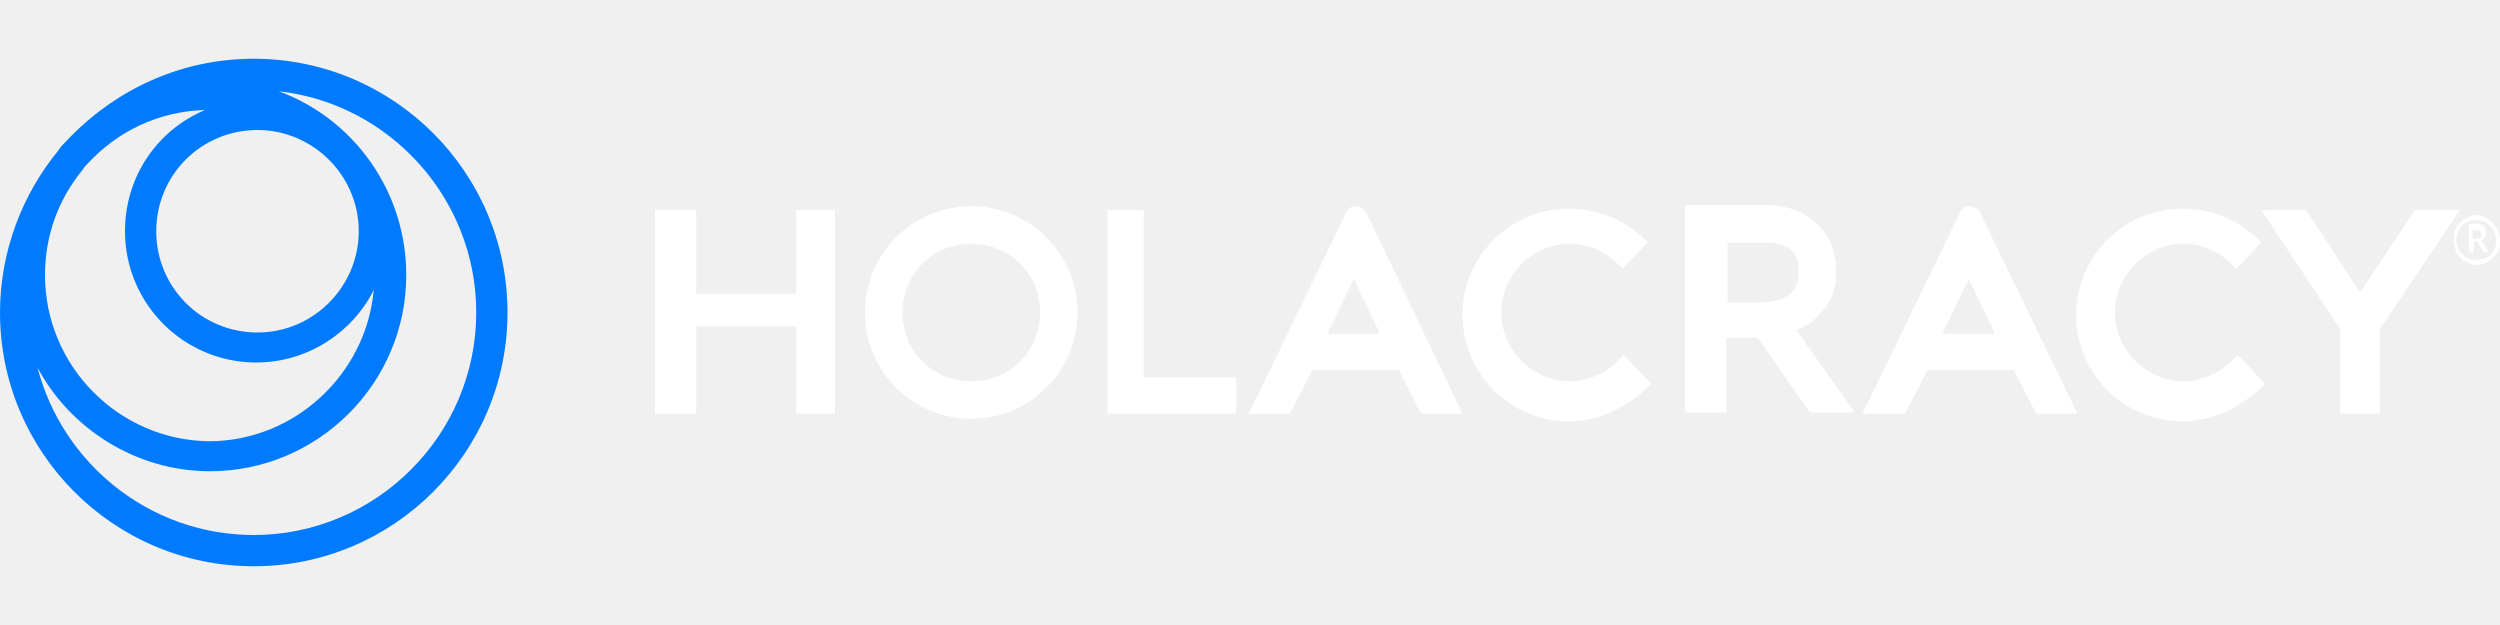
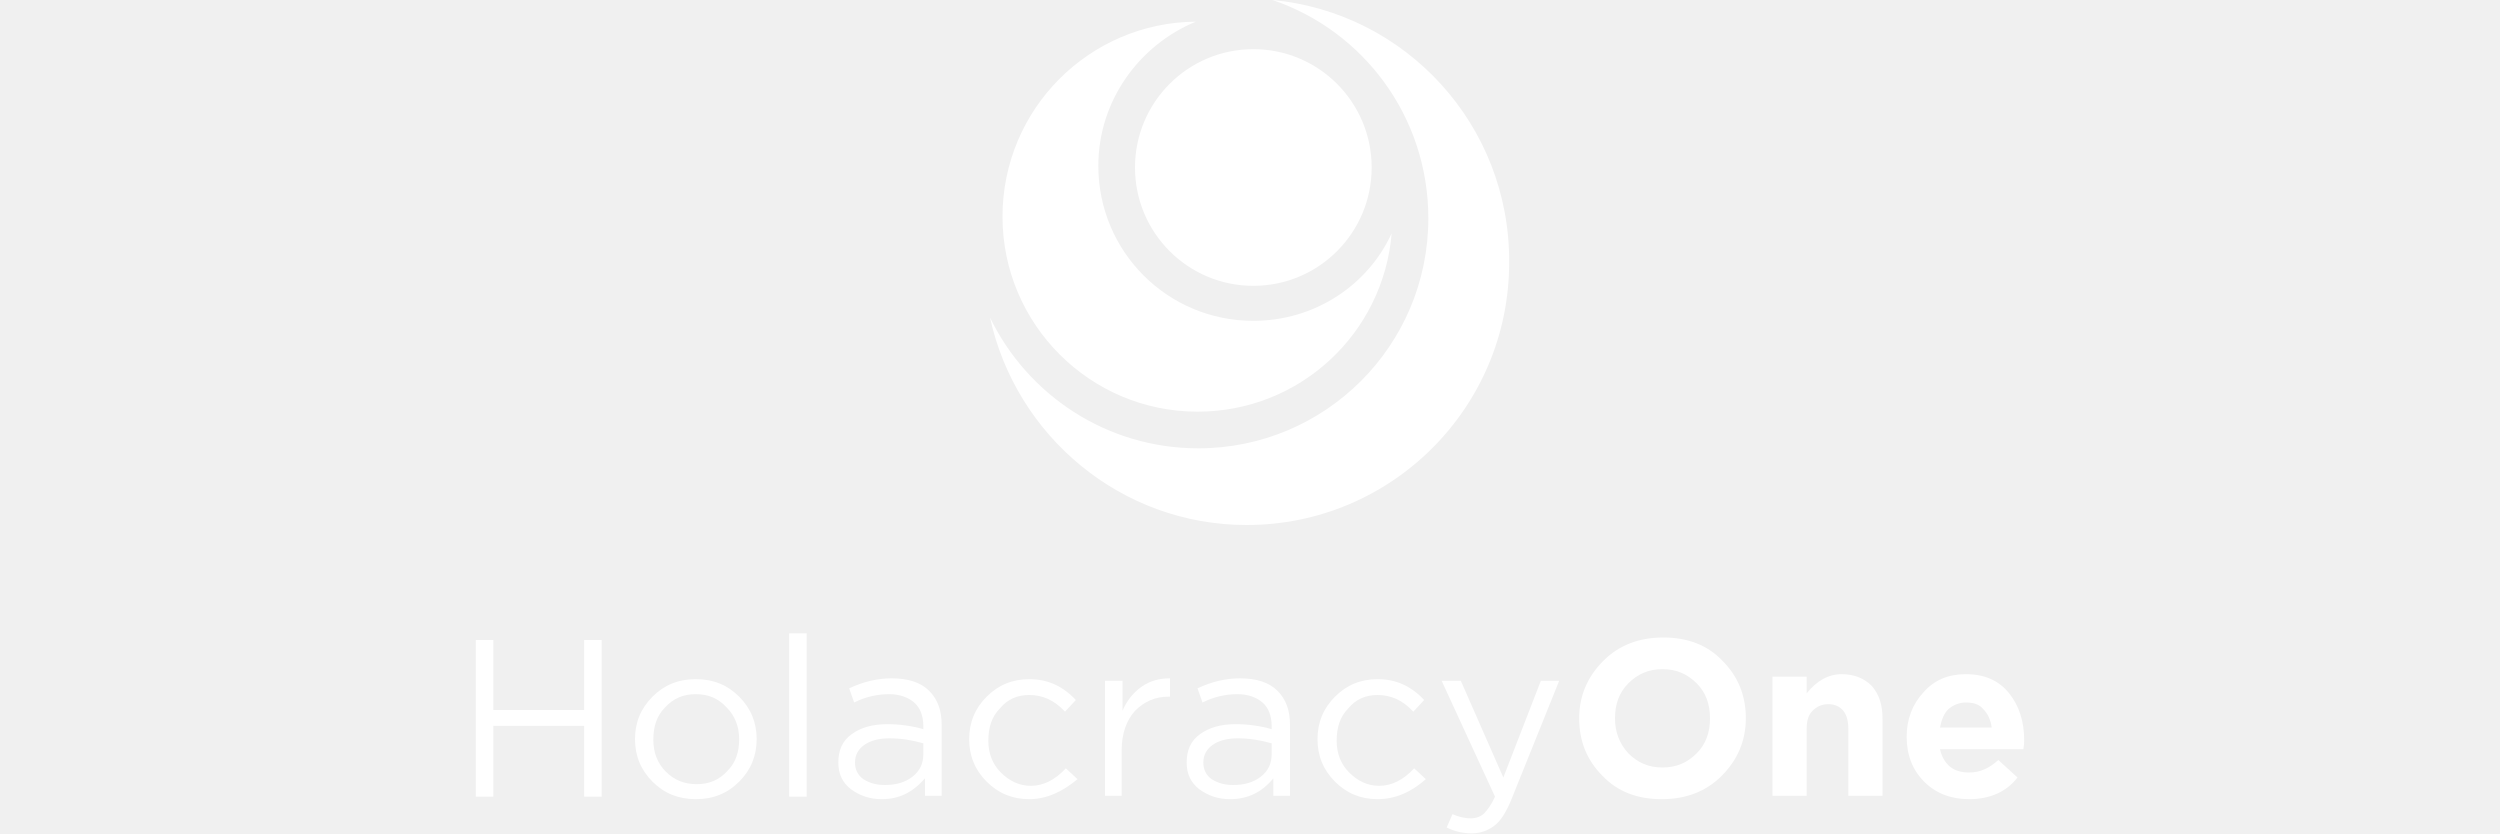
- <svg xmlns="http://www.w3.org/2000/svg" version="1.1" id="Слой_1" x="0px" y="0px" width="200px" height="50px" viewBox="0 0 200 50" style="enable-background:new 0 0 200 50;" xml:space="preserve">
+ <svg xmlns="http://www.w3.org/2000/svg" version="1.1" id="Слой_1" x="0px" y="0px" width="300px" height="100px" viewBox="0 0 300 100" style="enable-background:new 0 0 300 100;" xml:space="preserve">
  <style type="text/css">
- 	.st0{fill:#007BFF;}
- 	.st1{fill:#FFFFFF;}
+ 	.st0{fill:#FFFFFF;}
</style>
  <g>
-     <g>
-       <path class="st0" d="M20.3,42.8C12,42.8,5,37.1,3,29.4c2.6,4.9,7.9,8.3,13.8,8.3c8.6,0,15.7-7,15.7-15.7c0-6.7-4.2-12.5-10.2-14.7    c8.9,1,15.8,8.6,15.8,17.7C38.1,34.8,30.1,42.8,20.3,42.8 M6.6,13.6c0.1-0.2,0.3-0.4,0.4-0.5c2.4-2.6,5.7-4.2,9.4-4.3    c-3.8,1.6-6.4,5.3-6.4,9.7C10,24.3,14.7,29,20.5,29c4.1,0,7.7-2.4,9.4-5.8c-0.6,6.7-6.3,12.1-13.2,12.1C9.5,35.2,3.6,29.3,3.6,22    C3.6,18.8,4.7,15.9,6.6,13.6 M20.6,10.4c4.4,0,8.1,3.6,8.1,8.1c0,4.4-3.6,8.1-8.1,8.1s-8.1-3.6-8.1-8.1S16.1,10.4,20.6,10.4     M20.3,4.7c-6,0-11.3,2.6-15.1,6.7C5,11.6,4.8,11.8,4.7,12C1.8,15.5,0,20.1,0,25c0,11.2,9.1,20.3,20.3,20.3S40.6,36.2,40.6,25    S31.5,4.7,20.3,4.7" />
-     </g>
-     <g>
-       <path class="st1" d="M199.5,20c-0.1,0.3-0.3,0.5-0.6,0.6c-0.2,0.1-0.5,0.2-0.8,0.2s-0.6-0.1-0.8-0.2s-0.4-0.4-0.6-0.6    c-0.1-0.3-0.2-0.5-0.2-0.8s0.1-0.6,0.2-0.8c0.1-0.3,0.3-0.5,0.6-0.6c0.2-0.1,0.5-0.2,0.8-0.2s0.6,0.1,0.8,0.2    c0.2,0.2,0.4,0.4,0.6,0.6c0.1,0.3,0.2,0.5,0.2,0.8C199.7,19.4,199.7,19.7,199.5,20 M199.7,18.2c-0.2-0.3-0.4-0.5-0.7-0.7    s-0.6-0.3-0.9-0.3c-0.3,0-0.6,0.1-0.9,0.3c-0.3,0.2-0.5,0.4-0.7,0.7c-0.2,0.3-0.2,0.6-0.2,1c0,0.3,0.1,0.7,0.2,1    c0.2,0.3,0.4,0.5,0.7,0.7s0.6,0.3,0.9,0.3c0.3,0,0.7-0.1,1-0.3c0.3-0.2,0.5-0.4,0.7-0.7c0.2-0.3,0.2-0.6,0.2-1    C200,18.8,199.9,18.5,199.7,18.2" />
-     </g>
-     <g>
-       <path class="st1" d="M198.1,19.1h-0.3v-0.7h0.3c0.2,0,0.3,0,0.3,0.1c0.1,0.1,0.1,0.1,0.1,0.3c0,0.1,0,0.2-0.1,0.3    C198.3,19,198.2,19.1,198.1,19.1 M198.8,19c0.1-0.1,0.1-0.2,0.1-0.4c0-0.2-0.1-0.4-0.2-0.5c-0.1-0.1-0.3-0.2-0.6-0.2h-0.6v2.3h0.4    v-0.9h0.3l0.5,0.9h0.4l-0.6-1C198.6,19.2,198.7,19.1,198.8,19" />
-     </g>
-     <g>
-       <polygon class="st1" points="64,23.9 55.2,23.9 55.2,17.2 52.7,17.2 52.7,32.7 55.2,32.7 55.2,25.7 64,25.7 64,32.7 66.4,32.7     66.4,17.2 64,17.2   " />
-       <path class="st1" d="M66.8,33.1h-3.1v-7h-8v7h-3.3V16.8h3.3v6.7h8v-6.7h3.1V33.1z M64.4,32.3H66V17.6h-1.6v6.7h-9.5v-6.7h-1.8    v14.8h1.8v-7h9.5V32.3z" />
-     </g>
-     <g>
-       <polygon class="st1" points="91.1,17.2 89,17.2 89,32.7 98.5,32.7 98.5,30.6 91.1,30.6   " />
-       <path class="st1" d="M98.9,33.1H88.6V16.8h2.9v13.4h7.4V33.1z M89.4,32.3h8.8V31h-7.4V17.6h-1.4V32.3z" />
-     </g>
-     <g>
-       <path class="st1" d="M105.6,27.1l2.7-5.7l2.7,5.7C111,27.1,105.6,27.1,105.6,27.1z M107.9,17.1l-7.5,15.6h2.5l1.8-3.5h7.4l1.8,3.5    h2.5l-7.6-15.6C108.6,16.7,108,16.8,107.9,17.1" />
-       <path class="st1" d="M117,33.1h-3.3l-1.8-3.5h-6.9l-1.8,3.5h-3.3l7.8-16.1c0.1-0.3,0.4-0.5,0.7-0.5c0.4,0,0.7,0.2,0.9,0.5    L117,33.1z M114.1,32.3h1.7l-7.3-15.1c0,0,0,0-0.1-0.1c-0.1,0-0.1,0-0.1,0l0,0l0,0L101,32.3h1.7l1.8-3.5h7.9L114.1,32.3z     M111.6,27.5H105l3.3-7L111.6,27.5z M106.2,26.7h4.2l-2.1-4.4L106.2,26.7z" />
-     </g>
-     <g>
-       <path class="st1" d="M154.8,27.1l2.7-5.7l2.7,5.7C160.2,27.1,154.8,27.1,154.8,27.1z M157.1,17.1l-7.5,15.6h2.5l1.8-3.5h7.4    l1.8,3.5h2.5L158,17.1C157.8,16.7,157.2,16.8,157.1,17.1" />
-       <path class="st1" d="M166.2,33.1h-3.3l-1.8-3.5h-6.9l-1.8,3.5H149l7.8-16.1c0.1-0.3,0.4-0.5,0.7-0.5c0.4,0,0.7,0.2,0.9,0.5    L166.2,33.1z M163.3,32.3h1.7l-7.3-15.1c0,0,0,0-0.1-0.1c-0.1,0-0.1,0-0.1,0l0,0l0,0l-7.2,15.1h1.7l1.8-3.5h7.9L163.3,32.3z     M160.8,27.5h-6.6l3.3-7L160.8,27.5z M155.4,26.7h4.2l-2.1-4.4L155.4,26.7z" />
-     </g>
-     <g>
-       <polygon class="st1" points="188.8,24.1 184.3,17.2 181.6,17.2 187.6,26.2 187.6,32.7 190,32.7 190,26.2 196.1,17.2 193.4,17.2       " />
-       <path class="st1" d="M190.4,33.1h-3.2v-6.8l-6.3-9.5h3.6l4.3,6.6l4.4-6.6h3.6l-6.4,9.5V33.1z M188,32.3h1.7v-6.2l5.8-8.5h-1.8    l-4.8,7.2l-4.7-7.2h-1.8l5.7,8.5V32.3z" />
-     </g>
-     <g>
-       <path class="st1" d="M129.8,29.1c-1.1,1.2-2.7,1.9-4.3,1.9c-3.3,0-5.9-2.7-5.9-5.9c0-3.3,2.7-5.9,5.9-5.9c1.5,0,3,0.6,4.1,1.7    l0.1,0.1l1.5-1.6l-0.1-0.1c-1.5-1.4-3.5-2.2-5.6-2.2c-4.5,0-8.1,3.6-8.1,8.1s3.6,8.1,8.1,8.1c2.2,0,4.2-0.9,5.8-2.4l0.1-0.1    l-1.5-1.6L129.8,29.1z" />
-       <path class="st1" d="M125.5,33.7c-4.7,0-8.5-3.8-8.5-8.5c0-4.7,3.8-8.5,8.5-8.5c2.2,0,4.3,0.8,5.9,2.3l0.4,0.4l-2,2.1l-0.4-0.4    c-1-1-2.4-1.6-3.8-1.6c-3,0-5.5,2.5-5.5,5.5s2.5,5.5,5.5,5.5c1.5,0,3-0.7,4-1.8l0.3-0.3l0.4,0.4l1.8,1.9l-0.4,0.4    C129.8,32.8,127.7,33.7,125.5,33.7z M125.5,17.5c-4.3,0-7.7,3.5-7.7,7.7c0,4.3,3.5,7.7,7.7,7.7c2,0,3.8-0.7,5.4-2.1l-1.1-1.1    c-1.1,1.1-2.7,1.7-4.3,1.7c-3.5,0-6.3-2.8-6.3-6.3s2.8-6.3,6.3-6.3c1.5,0,3.1,0.6,4.2,1.6l1-1C129.3,18.2,127.4,17.5,125.5,17.5z" />
-     </g>
-     <g>
-       <path class="st1" d="M178.9,29.1c-1.1,1.2-2.7,1.9-4.3,1.9c-3.3,0-5.9-2.7-5.9-5.9c0-3.3,2.7-5.9,5.9-5.9c1.5,0,3,0.6,4.1,1.7    l0.1,0.1l1.5-1.6l-0.1-0.1c-1.5-1.4-3.5-2.2-5.6-2.2c-4.5,0-8.1,3.6-8.1,8.1s3.6,8.1,8.1,8.1c2.2,0,4.2-0.9,5.8-2.4l0.1-0.1    l-1.5-1.6L178.9,29.1z" />
-       <path class="st1" d="M174.6,33.7c-4.7,0-8.5-3.8-8.5-8.5c0-4.7,3.8-8.5,8.5-8.5c2.2,0,4.3,0.8,5.9,2.3l0.4,0.4l-2,2.1l-0.4-0.4    c-1-1-2.4-1.6-3.8-1.6c-3,0-5.5,2.5-5.5,5.5s2.5,5.5,5.5,5.5c1.5,0,3-0.7,4-1.8l0.3-0.3l0.4,0.4l1.8,1.9l-0.4,0.4    C178.9,32.8,176.8,33.7,174.6,33.7z M174.6,17.5c-4.3,0-7.7,3.5-7.7,7.7c0,4.3,3.5,7.7,7.7,7.7c2,0,3.8-0.7,5.4-2.1l-1.1-1.1    c-1.1,1.1-2.7,1.7-4.3,1.7c-3.5,0-6.3-2.8-6.3-6.3s2.8-6.3,6.3-6.3c1.5,0,3.1,0.6,4.2,1.6l1-1C178.4,18.2,176.5,17.5,174.6,17.5z" />
-     </g>
-     <g>
-       <path class="st1" d="M140.7,24.6h-2.9V19h3.3c2.2,0,3.2,0.9,3.2,2.8C144.3,23.6,143,24.6,140.7,24.6 M145.5,24.8    c0.7-0.8,1.1-1.9,1.1-3c0-0.8-0.2-1.7-0.5-2.3c-1-1.8-2.6-2.7-4.9-2.7h-6v15.8h2.5v-6h3.1l4.2,6h2.7l-4.5-6.4    C144.1,26,144.8,25.6,145.5,24.8" />
-       <path class="st1" d="M148.4,33h-3.6l-4.2-6h-2.5v6h-3.3V16.4h6.4c2.4,0,4.2,1,5.2,2.9c0.3,0.7,0.5,1.6,0.5,2.5    c0,1.2-0.4,2.4-1.2,3.2l0,0l0,0c-0.6,0.7-1.2,1.1-2,1.4L148.4,33z M145.2,32.2h1.8l-4.4-6.3l0.5-0.1c0.9-0.2,1.5-0.6,2.1-1.3l0,0    c0.6-0.7,1-1.7,1-2.8c0-0.7-0.2-1.6-0.5-2.1c-0.9-1.7-2.4-2.5-4.6-2.5h-5.6v15.1h1.8v-6h3.7L145.2,32.2z M140.7,25h-3.3v-6.4h3.7    c2.4,0,3.6,1,3.6,3.2C144.7,23.8,143.2,25,140.7,25z M138.2,24.2h2.5c1.5,0,3.2-0.4,3.2-2.4c0-1.7-0.8-2.4-2.8-2.4h-2.9V24.2z" />
-     </g>
-     <g>
-       <path class="st1" d="M77.7,30.9c-3.3,0-5.9-2.6-5.9-5.9s2.6-5.9,5.9-5.9s5.9,2.6,5.9,5.9S81,30.9,77.7,30.9 M77.7,16.9    c-4.5,0-8.1,3.6-8.1,8.1s3.6,8.1,8.1,8.1s8.1-3.6,8.1-8.1C85.8,20.6,82.2,16.9,77.7,16.9" />
-       <path class="st1" d="M77.7,33.5c-4.7,0-8.5-3.8-8.5-8.5s3.8-8.5,8.5-8.5c4.7,0,8.5,3.8,8.5,8.5S82.4,33.5,77.7,33.5z M77.7,17.3    c-4.3,0-7.7,3.5-7.7,7.7s3.5,7.7,7.7,7.7c4.3,0,7.7-3.5,7.7-7.7S82,17.3,77.7,17.3z M77.7,31.3c-3.5,0-6.3-2.8-6.3-6.3    s2.8-6.3,6.3-6.3c3.5,0,6.3,2.8,6.3,6.3S81.2,31.3,77.7,31.3z M77.7,19.5c-3.1,0-5.5,2.4-5.5,5.5s2.4,5.5,5.5,5.5s5.5-2.4,5.5-5.5    S80.8,19.5,77.7,19.5z" />
-     </g>
+     <path class="st0" d="M57.1,95.6V76.8h2.1v8.4h10.9v-8.4h2.1v18.8h-2.1v-8.5H59.2v8.5H57.1z" />
+     <path class="st0" d="M88.7,93.8c-1.4,1.4-3.1,2.1-5.2,2.1s-3.8-0.7-5.2-2.1c-1.4-1.4-2.1-3.1-2.1-5.1c0-2,0.7-3.7,2.1-5.1   c1.4-1.4,3.1-2.1,5.2-2.1s3.8,0.7,5.2,2.1c1.4,1.4,2.1,3.1,2.1,5.1C90.8,90.7,90.1,92.4,88.7,93.8z M83.6,94.1   c1.5,0,2.7-0.5,3.7-1.6c1-1,1.4-2.3,1.4-3.8c0-1.5-0.5-2.8-1.5-3.8c-1-1.1-2.2-1.6-3.7-1.6c-1.5,0-2.7,0.5-3.7,1.6   c-1,1-1.4,2.3-1.4,3.9c0,1.5,0.5,2.8,1.5,3.8C80.9,93.6,82.1,94.1,83.6,94.1z" />
+     <path class="st0" d="M94.7,95.6V76h2.1v19.6H94.7z" />
+     <path class="st0" d="M105.8,95.9c-1.4,0-2.6-0.4-3.7-1.2c-1-0.8-1.5-1.8-1.5-3.2c0-1.5,0.5-2.6,1.6-3.4c1.1-0.8,2.5-1.2,4.3-1.2   c1.4,0,2.9,0.2,4.3,0.6v-0.4c0-1.2-0.4-2.2-1.1-2.8c-0.7-0.6-1.7-1-3-1c-1.4,0-2.8,0.3-4.2,1l-0.6-1.7c1.7-0.8,3.4-1.2,5.1-1.2   c2,0,3.5,0.5,4.5,1.5c1,1,1.5,2.3,1.5,4.1v8.5h-2v-2.1C109.5,95.1,107.9,95.9,105.8,95.9z M106.2,94.2c1.3,0,2.4-0.3,3.3-1   c0.9-0.7,1.3-1.6,1.3-2.7v-1.3c-1.4-0.4-2.7-0.6-4.1-0.6c-1.3,0-2.3,0.3-3,0.8c-0.7,0.5-1.1,1.2-1.1,2.1c0,0.8,0.3,1.5,1,2   C104.4,94,105.2,94.2,106.2,94.2z" />
+     <path class="st0" d="M123.5,95.9c-2,0-3.7-0.7-5.1-2.1c-1.4-1.4-2.1-3.1-2.1-5.1s0.7-3.7,2.1-5.1c1.4-1.4,3.1-2.1,5.1-2.1   c2.2,0,4,0.8,5.6,2.5l-1.3,1.4c-1.3-1.4-2.7-2-4.3-2c-1.4,0-2.6,0.5-3.5,1.6c-1,1-1.4,2.3-1.4,3.9c0,1.5,0.5,2.8,1.5,3.8   c1,1,2.2,1.6,3.6,1.6c1.5,0,2.9-0.7,4.2-2.1l1.4,1.3C127.5,95,125.6,95.9,123.5,95.9z" />
+     <path class="st0" d="M132.6,95.6V81.7h2.1v3.6c0.5-1.2,1.3-2.2,2.3-2.9c1-0.7,2.1-1,3.4-1v2.2h-0.2c-1.6,0-2.9,0.6-4,1.7   c-1,1.1-1.6,2.7-1.6,4.7v5.5H132.6z" />
+     <path class="st0" d="M147.6,95.9c-1.4,0-2.6-0.4-3.7-1.2c-1-0.8-1.5-1.8-1.5-3.2c0-1.5,0.5-2.6,1.6-3.4c1.1-0.8,2.5-1.2,4.3-1.2   c1.4,0,2.9,0.2,4.3,0.6v-0.4c0-1.2-0.4-2.2-1.1-2.8c-0.7-0.6-1.7-1-3-1c-1.4,0-2.8,0.3-4.2,1l-0.6-1.7c1.7-0.8,3.4-1.2,5.1-1.2   c2,0,3.5,0.5,4.5,1.5c1,1,1.5,2.3,1.5,4.1v8.5h-2v-2.1C151.4,95.1,149.7,95.9,147.6,95.9z M148,94.2c1.3,0,2.4-0.3,3.3-1   c0.9-0.7,1.3-1.6,1.3-2.7v-1.3c-1.4-0.4-2.7-0.6-4.1-0.6c-1.3,0-2.3,0.3-3,0.8c-0.7,0.5-1.1,1.2-1.1,2.1c0,0.8,0.3,1.5,1,2   C146.2,94,147,94.2,148,94.2z" />
+     <path class="st0" d="M165.3,95.9c-2,0-3.7-0.7-5.1-2.1c-1.4-1.4-2.1-3.1-2.1-5.1s0.7-3.7,2.1-5.1c1.4-1.4,3.1-2.1,5.1-2.1   c2.2,0,4,0.8,5.6,2.5l-1.3,1.4c-1.3-1.4-2.7-2-4.3-2c-1.4,0-2.6,0.5-3.5,1.6c-1,1-1.4,2.3-1.4,3.9c0,1.5,0.5,2.8,1.5,3.8   c1,1,2.2,1.6,3.6,1.6c1.5,0,2.9-0.7,4.2-2.1l1.4,1.3C169.4,95,167.5,95.9,165.3,95.9z" />
+     <path class="st0" d="M176.6,100c-1,0-2-0.2-3-0.7l0.7-1.6c0.7,0.3,1.4,0.5,2.2,0.5c0.6,0,1.2-0.2,1.6-0.6c0.4-0.4,0.9-1.1,1.3-2   L173,81.7h2.3l5.1,11.6l4.5-11.6h2.2l-5.8,14.4c-0.6,1.4-1.2,2.4-2,3C178.5,99.7,177.6,100,176.6,100z" />
+     <path class="st0" d="M206.6,93.1c-1.9,1.9-4.3,2.8-7.2,2.8c-2.9,0-5.3-0.9-7.1-2.8c-1.9-1.9-2.8-4.2-2.8-6.9c0-2.7,1-5,2.9-6.9   c1.9-1.9,4.3-2.8,7.2-2.8c2.9,0,5.3,0.9,7.1,2.8c1.9,1.9,2.8,4.2,2.8,6.9C209.5,88.9,208.5,91.2,206.6,93.1z M195.4,90.4   c1.1,1.1,2.4,1.7,4.1,1.7c1.7,0,3-0.6,4.1-1.7c1.1-1.1,1.6-2.5,1.6-4.2c0-1.7-0.5-3.1-1.6-4.2c-1.1-1.1-2.4-1.7-4.1-1.7   c-1.7,0-3,0.6-4.1,1.7c-1.1,1.1-1.6,2.5-1.6,4.2C193.8,87.8,194.3,89.2,195.4,90.4z" />
+     <path class="st0" d="M212.7,95.6V81.2h4.1v2c1.2-1.5,2.6-2.3,4.2-2.3c1.5,0,2.7,0.5,3.6,1.4c0.9,1,1.3,2.3,1.3,3.9v9.3h-4.1v-8   c0-1-0.2-1.7-0.6-2.2c-0.4-0.5-1-0.8-1.8-0.8s-1.4,0.3-1.9,0.8c-0.5,0.5-0.7,1.2-0.7,2.2v8H212.7z" />
+     <path class="st0" d="M236.3,95.9c-2.2,0-4-0.7-5.4-2.1c-1.4-1.4-2.1-3.2-2.1-5.4c0-2.1,0.7-3.9,2-5.3c1.3-1.5,3-2.2,5.1-2.2   c2.3,0,4,0.8,5.2,2.3c1.2,1.5,1.8,3.4,1.8,5.6c0,0.2,0,0.6-0.1,1.1h-10c0.2,0.9,0.6,1.6,1.2,2.1c0.6,0.5,1.4,0.7,2.3,0.7   c1.3,0,2.4-0.5,3.5-1.5l2.3,2.1C240.8,95,238.8,95.9,236.3,95.9z M232.8,87.3h6.2c-0.1-0.9-0.5-1.7-1-2.2c-0.5-0.6-1.2-0.8-2.1-0.8   c-0.8,0-1.5,0.3-2.1,0.8C233.3,85.6,233,86.3,232.8,87.3z" />
  </g>
+   <path class="st0" d="M152.7,0c10.9,3.7,18.7,14,18.7,26.2c0,15.3-12.4,27.6-27.6,27.6c-11,0-20.5-6.4-25-15.7  c3.1,14.2,15.7,24.9,30.8,24.9c17.4,0,31.5-14.1,31.5-31.5C181.2,15,168.7,1.5,152.7,0z" />
+   <circle class="st0" cx="150.4" cy="20.1" r="14.2" />
+   <path class="st0" d="M150.4,38.5c-10.3,0-18.6-8.3-18.6-18.6c0-7.8,4.9-14.5,11.7-17.3c-12.8,0.1-23.2,10.5-23.2,23.4  c0,12.9,10.5,23.4,23.4,23.4c12.3,0,22.3-9.4,23.3-21.4C164.1,34.3,157.7,38.5,150.4,38.5z" />
</svg>
